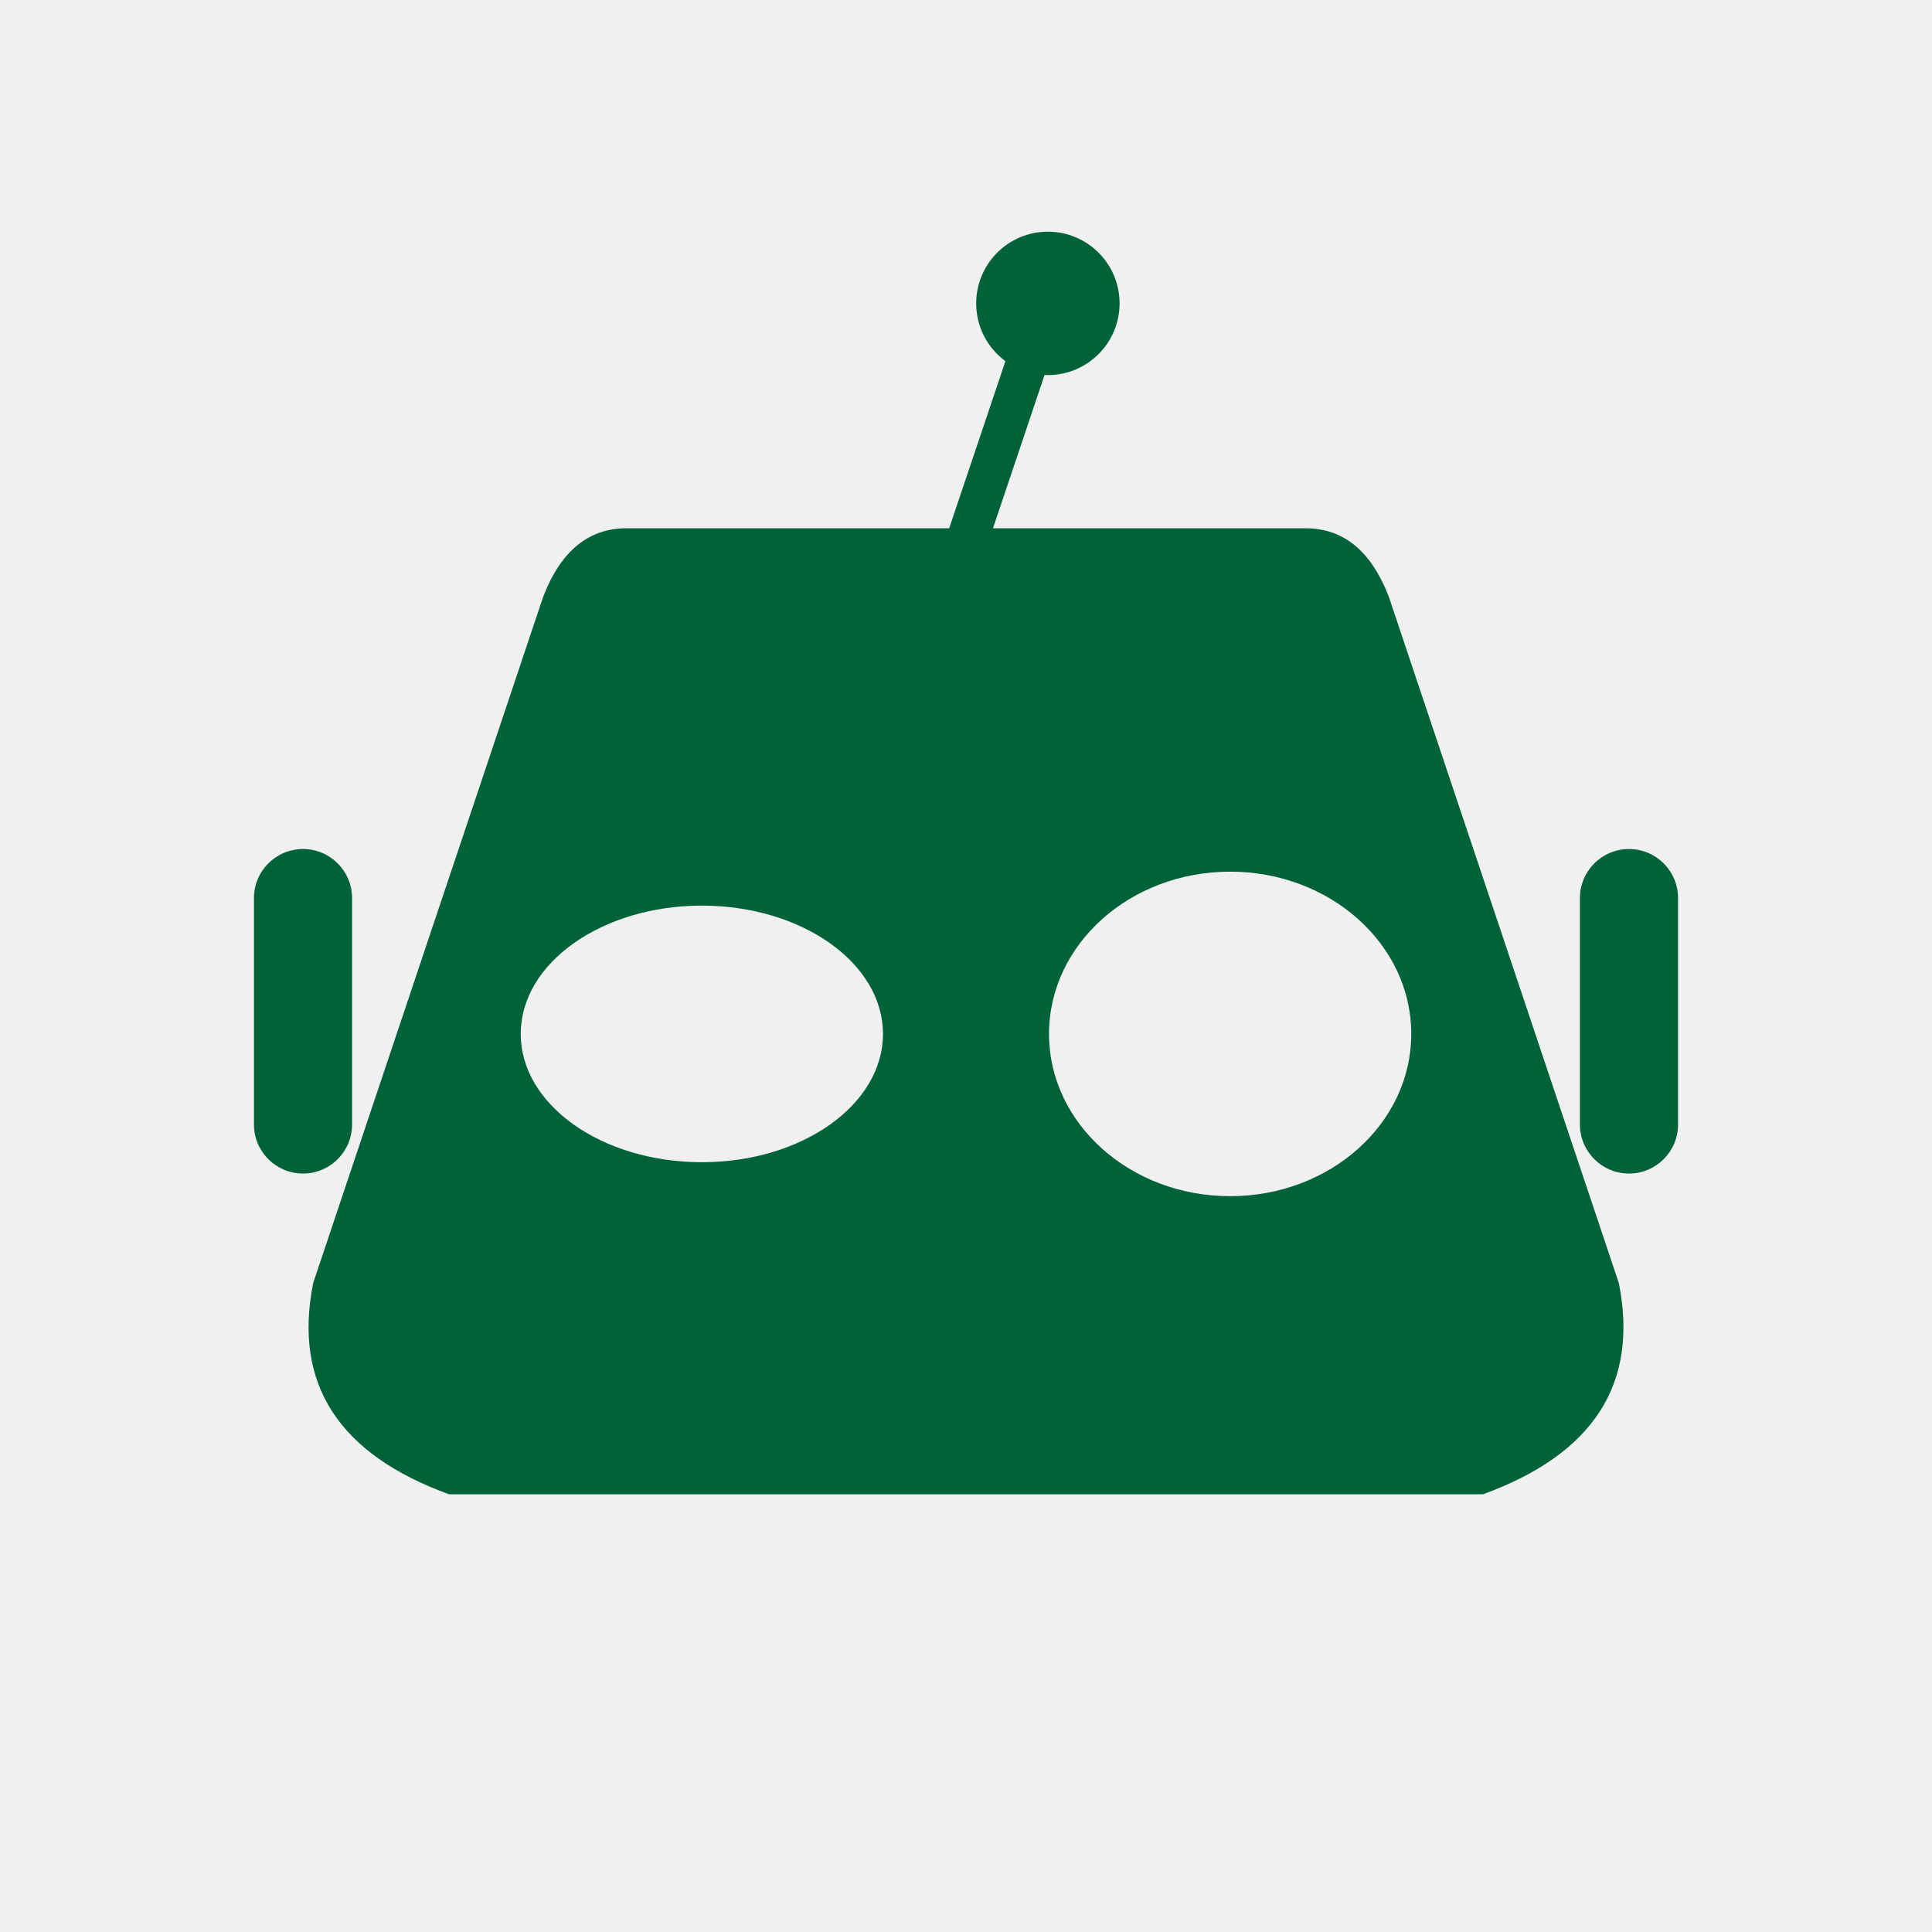
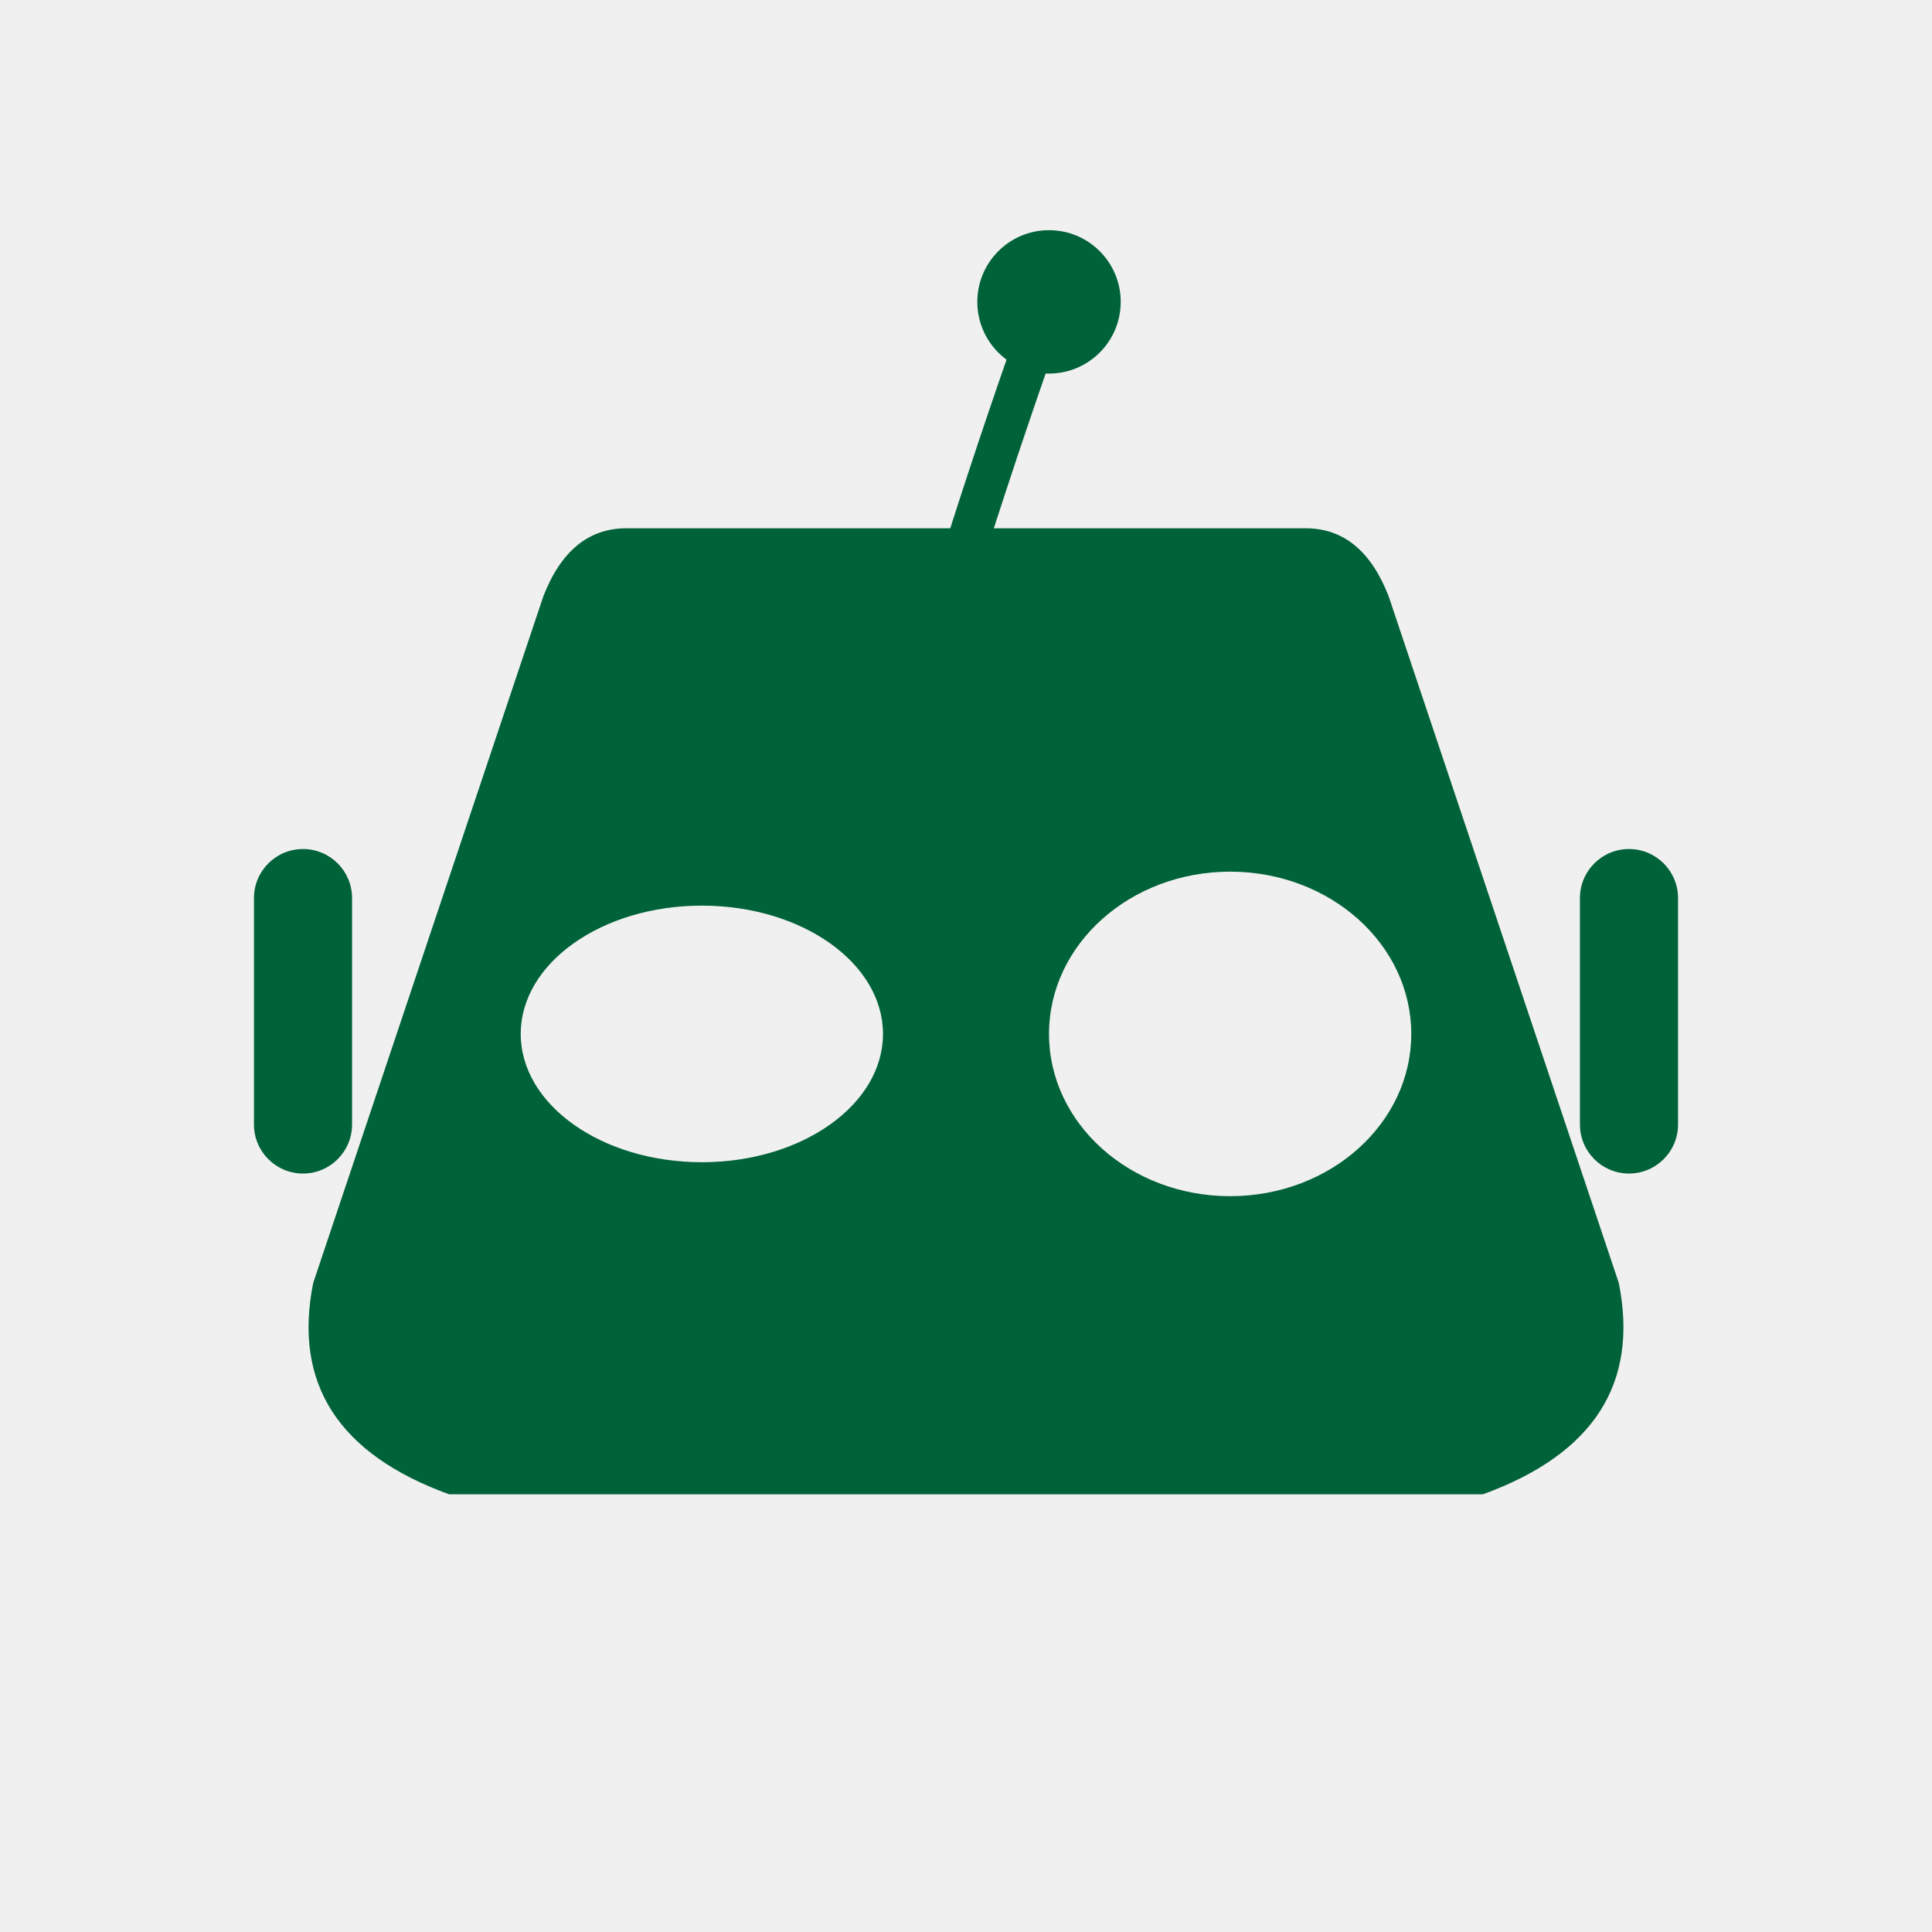
<svg xmlns="http://www.w3.org/2000/svg" viewBox="0 0 512 512" width="512" height="512" role="img" aria-labelledby="title desc">
  <defs>
    <mask id="face" maskUnits="userSpaceOnUse" x="0" y="0" width="512" height="512" style="mask-type:luminance">
-       <g>
-         <animateTransform attributeName="transform" type="rotate" values="0 256 144;5 256 144;0 256 144;-3 256 144;0 256 144" dur="4s" repeatCount="indefinite" />
-         <line x1="256" y1="144" x2="273.8" y2="91.1" stroke="white" stroke-width="11" stroke-linecap="round" />
-         <circle cx="277.7" cy="80.4" r="19" fill="white" />
+       <g data-part="antenna">
+         <path d="M 256 145 Q 267.0 110.5 278 80" stroke="white" fill="none" stroke-width="11" stroke-linecap="round">
+           <animate attributeName="d" values="M 256 145 Q 267.0 110.5 278 80;M 256 145 Q 266.5 105.0 259 69;M 256 145 Q 264.0 105.5 240 70;M 256 145 Q 264.0 105.5 240 70;M 256 145 Q 263.0 110.5 290 80;M 256 145 Q 267.0 110.5 278 80" keyTimes="0;0.16;0.29;0.51;0.76;1" calcMode="spline" keySplines="0.36 0 0.28 1;0.36 0 0.28 1;0.36 0 0.28 1;0.36 0 0.28 1;0.36 0 0.28 1" dur="4.8s" repeatCount="indefinite" />
+         </path>
+         <circle cx="278" cy="80" r="19" fill="white">
+           <animate attributeName="cx" values="278;259;240;240;290;278" keyTimes="0;0.16;0.29;0.51;0.76;1" calcMode="spline" keySplines="0.36 0 0.28 1;0.36 0 0.28 1;0.36 0 0.28 1;0.36 0 0.28 1;0.36 0 0.28 1" dur="4.8s" repeatCount="indefinite" />
+           <animate attributeName="cy" values="80;69;70;70;80;80" keyTimes="0;0.16;0.29;0.51;0.76;1" calcMode="spline" keySplines="0.36 0 0.28 1;0.36 0 0.28 1;0.36 0 0.28 1;0.36 0 0.28 1;0.36 0 0.28 1" dur="4.8s" repeatCount="indefinite" />
+         </circle>
      </g>
      <rect x="67.3" y="225" width="26" height="86" rx="13" fill="white" />
      <rect x="418.7" y="225" width="26" height="86" rx="13" fill="white" />
      <g fill="white">
        <path d="M166 140 Q151 140 144 158 L83 340 Q75 380 119 396 L393 396 Q437 380 429 340 L368 158 Q361 140 346 140 Z" />
      </g>
      <g>
        <animateTransform attributeName="transform" type="translate" values="0 0;7 -7;7 -7;-6 -3;0 0" dur="4.8s" repeatCount="indefinite" keyTimes="0;0.2;0.5;0.75;1" />
        <ellipse cx="186" cy="274" rx="48" ry="34" fill="black">
          <animate attributeName="ry" values="34;34;4;34;34;4;34;34" dur="5.2s" repeatCount="indefinite" keyTimes="0;0.67;0.70;0.73;0.78;0.81;0.84;1" />
        </ellipse>
        <ellipse cx="326" cy="274" rx="48" ry="43" fill="black">
          <animate attributeName="ry" values="43;43;4;43;43;4;43;43" dur="5.2s" repeatCount="indefinite" keyTimes="0;0.67;0.70;0.73;0.78;0.81;0.84;1" />
        </ellipse>
      </g>
    </mask>
  </defs>
  <g>
    <animateTransform attributeName="transform" type="rotate" values="0 256 268;-5 256 268;-5 256 268;3 256 268;0 256 268" dur="4.8s" repeatCount="indefinite" />
    <rect width="512" height="512" fill="#006239" mask="url(#face)" />
  </g>
</svg>
